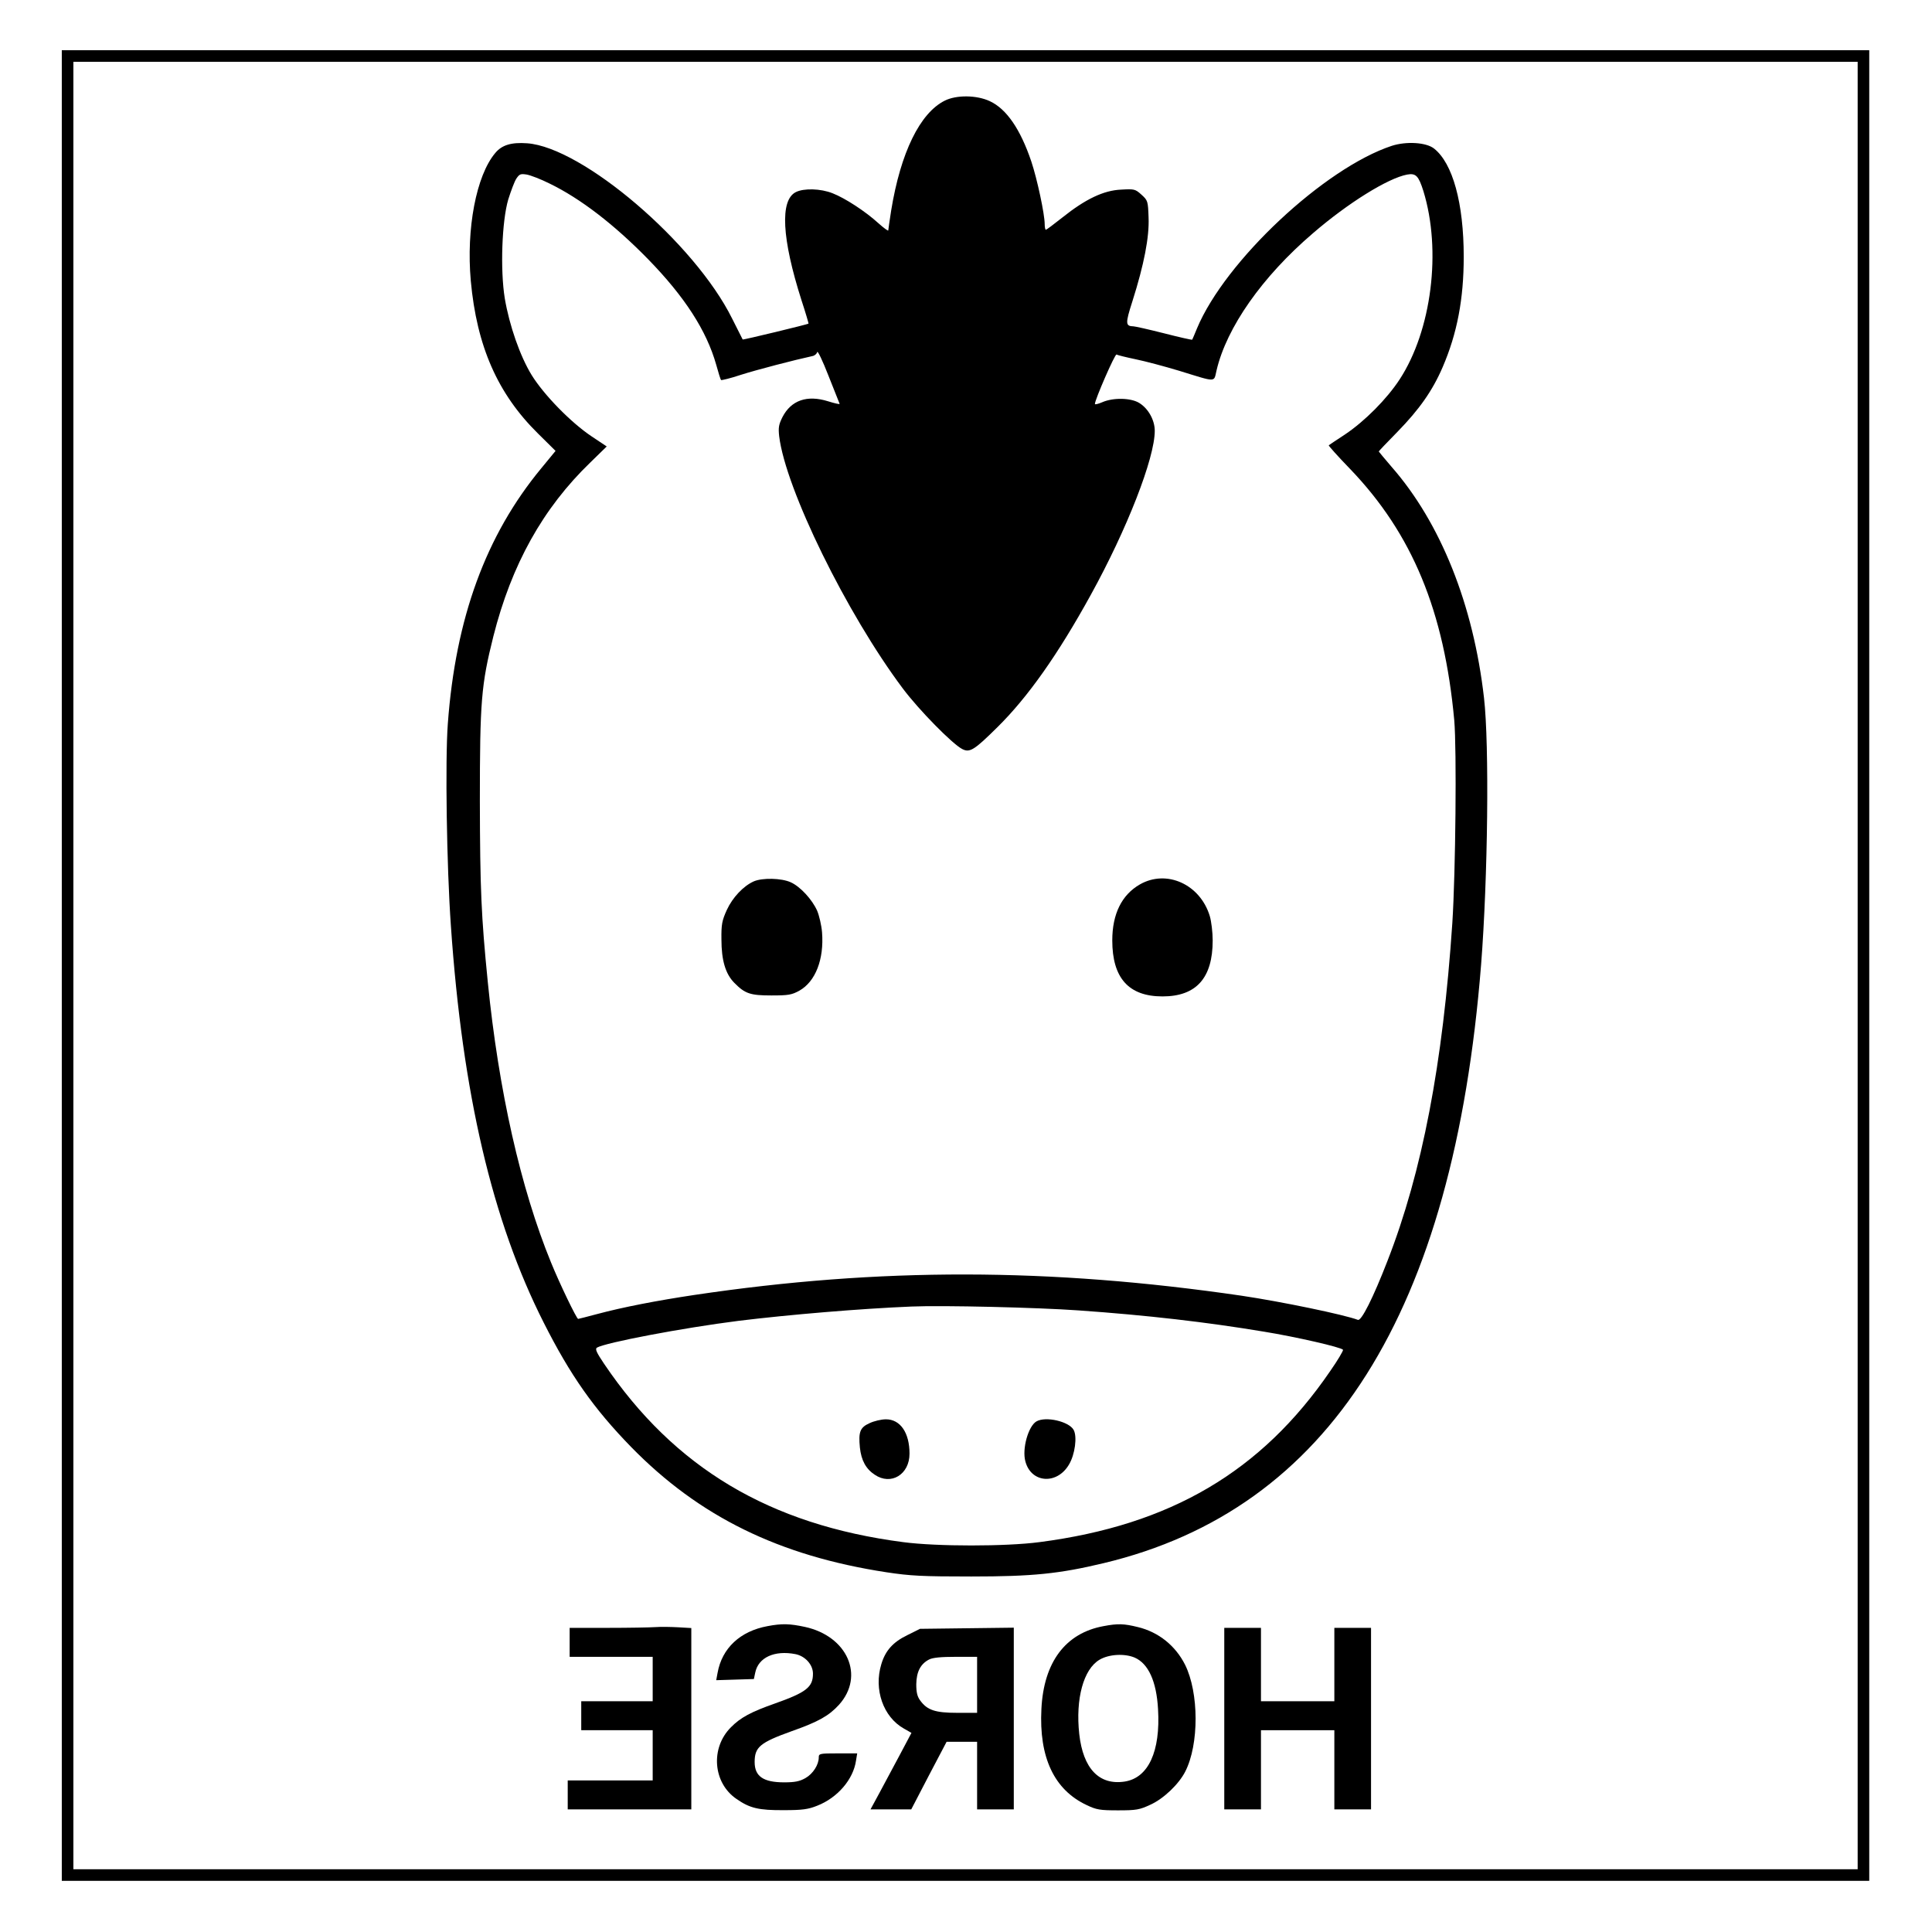
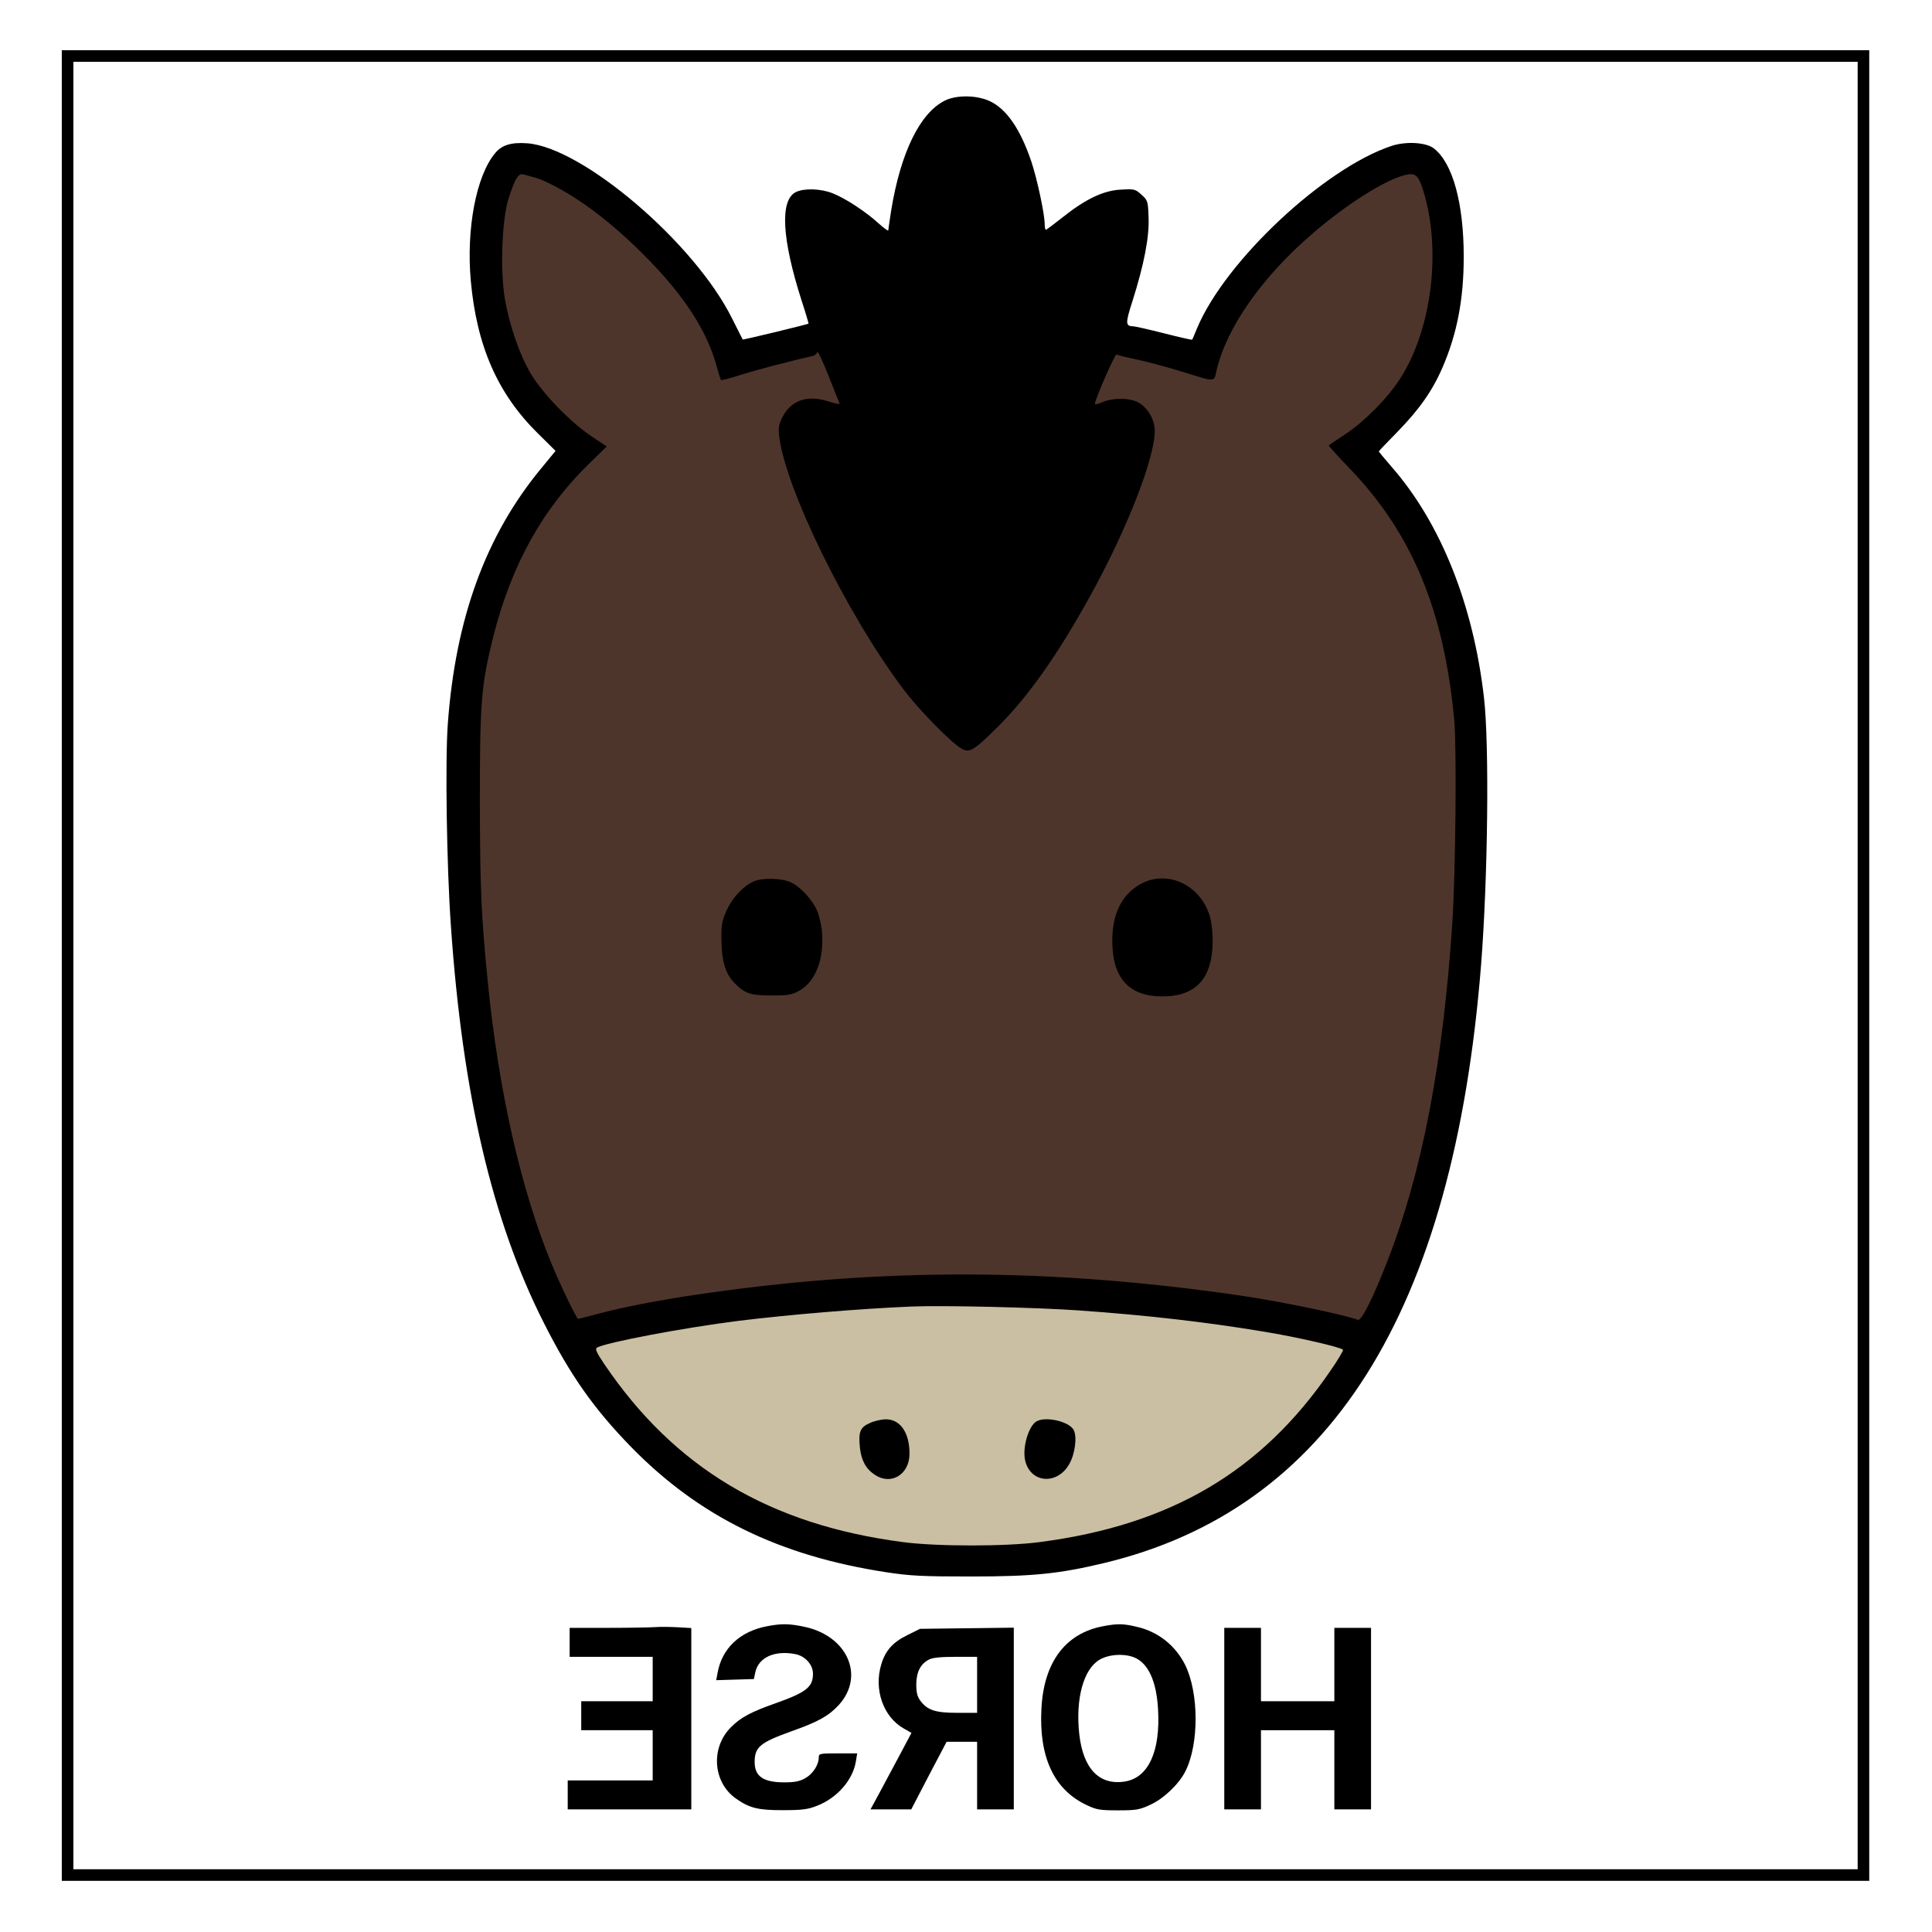
<svg xmlns="http://www.w3.org/2000/svg" width="1334" height="1334" viewBox="0 0 1334 1334" fill="none">
+   <path d="M448 996.5L399 925.5L460.5 906.5L525 897L591 887.5L689 897H763C790.833 898.667 850.2 902.9 865 906.5C879.8 910.1 921.833 920.667 941 925.5L922 961.5L846.5 1029.5L778.5 1064L689 1075H608.5L506 1043.5L448 996.5Z" fill="#CABFA2" stroke="black" />
+   <path d="M334 150L354.5 118L409 133L469 195L512 247.5L561 234.5H681H786L827.5 247.5L855.5 195L904.5 150L946 118L989 104.5L1004 161L989 234.5L946 307.5L989 369.5L1021 506.5V639.5L989 795.5L946 934.5L889.5 908L722.5 887.5L448.5 908L397.5 934.5L354.5 823.5L334 722.5L322.5 549.5L334 429.5L369.5 352.5L397.5 307.5L369.5 283L334 217.5V150Z" fill="#4E352B" stroke="black" />
  <path d="M42.666 666.667V1298.67H666.667H1290.67V666.667V34.667H666.667H42.666V666.667ZM1282.67 666.667V1290.67H666.667H50.666V666.667V42.667H666.667H1282.67V666.667Z" fill="black" />
  <path d="M652.4 69.467C635.2 78 621.866 105.334 615.333 145.334C614.266 152.267 613.333 158.534 613.333 159.067C613.333 159.734 610.266 157.467 606.533 154.134C597.466 145.867 583.466 136.8 574.933 133.467C566.666 130.134 554.933 129.867 549.466 132.667C538.4 138.267 539.866 164.8 553.333 207.067C556.266 216 558.4 223.334 558.266 223.467C557.6 224 513.066 234.8 512.8 234.4C512.666 234.134 509.333 227.6 505.466 219.867C479.6 167.734 402.266 101.734 364 98.934C353.066 98.134 346.533 100.134 342 105.6C328.8 121.2 321.866 158 325.066 193.867C329.2 239.067 343.6 271.867 371.466 299.334L383.6 311.334L373.733 323.334C335.466 369.6 314.533 426.8 309.2 499.867C307.333 524.8 308.4 598 311.333 639.334C319.333 755.2 339.866 843.067 375.466 913.334C393.733 949.467 409.866 972.534 435.866 999.2C482.8 1047.2 538 1074.27 612 1085.6C628.666 1088.13 636.666 1088.53 670.666 1088.53C713.066 1088.53 731.333 1086.67 762 1079.33C917.866 1042.13 1003.6 906.4 1022.67 666C1027.33 606.534 1028.4 514.267 1024.67 481.867C1017.33 417.6 994.8 361.067 960.8 322.267C956 316.667 952 311.867 952 311.734C952 311.467 957.866 305.334 965.066 298C980 282.667 989.066 269.867 996.133 253.467C1006.13 230.267 1010.67 206.4 1010.67 177.334C1010.67 140.267 1003.07 112.667 990.133 102.534C984.666 98.267 971.066 97.467 961.066 100.667C914.533 116 846 180.134 826.533 226.667C824.933 230.667 823.333 234.267 823.2 234.534C822.933 234.8 814.133 232.8 803.733 230.134C793.2 227.467 783.733 225.334 782.666 225.334C777.066 225.2 776.933 223.467 781.866 208.134C790 182.534 793.6 163.6 793.066 150.267C792.666 138.8 792.533 138.4 788.133 134.4C783.866 130.534 783.2 130.4 774 130.934C762 131.467 749.466 137.467 733.6 150.134C727.733 154.8 722.533 158.667 722.133 158.667C721.733 158.667 721.333 156.934 721.333 154.8C721.333 147.867 716.133 123.6 712.133 111.6C704.533 89.067 694.933 75.2 683.466 69.867C674.4 65.6 660.4 65.467 652.4 69.467ZM379.333 126.667C400.8 137.067 424.133 155.067 447.466 178.934C472.8 204.934 487.866 228.267 494.533 251.867C496 257.2 497.466 262 497.866 262.4C498.266 262.667 504.4 261.2 511.6 258.8C522.4 255.334 549.2 248.4 560.933 245.867C562.533 245.6 564 244.267 564.266 243.067C564.533 241.867 568 249.067 572 259.334C576 269.467 579.466 278.267 579.733 278.8C580 279.334 576.4 278.534 571.733 277.067C557.2 272.534 546.266 276.4 540.266 288C537.733 293.067 537.333 295.2 538 301.2C542.4 337.6 584.666 423.734 623.333 475.334C634.4 490.134 657.6 513.734 664.4 517.2C669.6 519.867 672.666 518 688.8 502C709.733 481.334 730.533 451.867 753.2 410.667C778.133 365.467 797.333 316.4 797.333 297.467C797.333 290.134 792.933 282.134 786.666 278.267C780.933 274.667 768.666 274.4 761.066 277.734C758.266 278.934 756 279.467 756 278.934C756 276 769.866 244.134 770.933 244.8C771.6 245.2 777.466 246.667 783.866 248C790.4 249.334 804 252.934 814.133 256C840.533 264.134 838 264.134 840 255.734C846.933 226.134 871.466 191.067 906.533 161.067C930.8 140.134 958.266 123.067 971.6 120.534C977.6 119.467 979.466 121.334 982.8 131.867C995.466 172.934 988.533 228.134 966.4 262C957.6 275.467 942.4 290.8 928.666 300C922.8 303.867 917.733 307.2 917.466 307.467C917.2 307.734 923.866 315.2 932.4 324C975.2 368.667 997.2 422 1004.13 497.334C1005.87 517.467 1005.07 601.867 1002.8 637.334C996.266 734.534 982 809.2 958 870.667C948.133 896.134 940 912.267 937.6 911.334C928.133 907.734 885.066 898.8 857.333 894.667C724.933 875.334 607.6 875.067 479.466 894.134C453.733 898 430.133 902.534 412.266 907.334C405.333 909.2 399.466 910.667 399.2 910.667C398.133 910.667 386.4 886.267 380.533 871.867C359.466 820.534 344.266 752.8 336.8 678C332.266 632.534 331.466 613.734 331.333 553.334C331.333 484.134 332.266 472.934 340.666 439.334C353.2 389.867 374.8 350.934 407.733 319.2L418.933 308.267L408.533 301.334C394.133 291.734 375.466 272.534 367.066 258.934C359.066 245.867 351.733 224.8 348.533 206C345.333 186.267 346.533 152.667 350.933 137.734C352.8 131.867 355.2 125.334 356.533 123.334C358.666 120.134 359.466 119.867 363.733 120.534C366.533 121.067 373.466 123.734 379.333 126.667ZM744.666 904.8C792.133 908.134 833.466 912.934 872.666 919.467C894.8 923.067 926.266 930.267 927.333 932C927.6 932.534 923.733 939.2 918.4 946.8C870.933 1016.13 808.133 1053.07 717.733 1064.8C694.533 1067.87 646.8 1067.87 623.6 1064.8C531.333 1052.8 465.6 1013.47 417.066 941.6C411.866 933.867 410.8 931.467 412.133 930.534C417.866 927.067 471.066 916.934 510 912C544.8 907.734 593.866 903.6 629.333 902.134C650.933 901.2 716.8 902.8 744.666 904.8Z" fill="black" />
  <path d="M520.533 608.533C513.333 611.733 505.866 619.6 501.866 628.267C498.533 635.6 498 638.267 498.133 648.667C498.133 663.067 500.933 672.4 506.933 678.533C514.4 686.133 518 687.333 532.666 687.333C544.4 687.333 546.666 686.933 552 684C563.066 677.733 569.066 662.4 567.6 643.733C567.2 638.8 565.6 632.133 564.266 628.933C560.8 621.067 552.533 612.133 546 609.2C539.6 606.267 526.533 606 520.533 608.533Z" fill="black" />
  <path d="M787.067 610.667C774.533 617.867 768 631.067 768 649.334C768 675.334 779.333 688 802.667 688C826 688 837.333 675.334 837.333 649.334C837.333 643.734 836.4 636.134 835.333 632.534C828.667 610.534 805.467 600.134 787.067 610.667Z" fill="black" />
  <path d="M600.4 982.667C593.866 985.6 592.666 988.667 593.733 999.467C594.666 1008.27 597.866 1014.27 604 1018.27C615.2 1025.87 628 1018.13 628 1003.73C628 989.2 621.6 980 611.733 980C608.533 980 603.466 981.2 600.4 982.667Z" fill="black" />
  <path d="M715.6 981.467C710 984.8 705.6 1000.4 708 1009.07C712 1024.13 729.867 1025.33 738.133 1011.2C742.267 1004.27 743.867 992 741.333 987.333C738.133 981.467 722 977.733 715.6 981.467Z" fill="black" />
  <path d="M785.733 1123.47C800 1126.93 811.6 1136.27 818.267 1149.47C827.867 1168.8 828 1204.4 818.4 1223.2C814 1231.87 803.467 1242 794.267 1246.13C786.8 1249.6 784.667 1250 772 1250C759.6 1250 757.067 1249.6 750.4 1246.4C727.867 1235.87 717.333 1213.47 719.067 1180C720.667 1147.6 735.733 1127.6 762 1122.8C771.867 1120.93 776 1121.07 785.733 1123.47ZM759.2 1146C748.133 1152.53 742.533 1172.93 745.2 1197.33C747.867 1221.2 758.933 1232.8 776.533 1230.13C792.933 1227.6 801.333 1209.33 799.6 1180.13C798.533 1160.93 792.933 1148.67 783.467 1144.53C776.533 1141.6 765.733 1142.13 759.2 1146Z" fill="black" />
  <path d="M555.733 1123.33C585.2 1129.73 597.2 1157.2 579.333 1177.07C572.4 1184.67 565.2 1188.8 546.667 1195.33C524.8 1203.2 521.067 1206.27 521.067 1216.67C521.067 1226.53 527.067 1230.67 541.467 1230.67C548.8 1230.67 552.133 1230 556.133 1227.73C561.333 1224.8 565.333 1218.53 565.333 1213.47C565.333 1210.8 566 1210.67 578.533 1210.67H591.867L591.067 1215.6C589.2 1228.67 578.267 1241.33 564.267 1246.8C558 1249.33 553.867 1249.87 541.333 1249.87C523.867 1250 517.733 1248.53 508.533 1242.13C492.267 1231.07 490.4 1206.93 504.667 1192.67C511.333 1185.87 518.667 1182 534.933 1176.27C556.8 1168.53 561.333 1164.93 561.333 1155.6C561.333 1149.47 556 1143.47 549.2 1142.13C534.8 1139.33 523.6 1144.4 521.467 1154.93L520.533 1159.33L507.6 1159.73L494.533 1160.13L495.467 1155.07C498.533 1138 511.067 1126.27 530 1122.8C539.867 1120.93 545.2 1121.07 555.733 1123.33Z" fill="black" />
  <path d="M468.267 1123.6L477.333 1124.13V1186.67V1249.33H434.667H392V1239.33V1229.33H421.333H450.667V1212V1194.67H426H401.333V1184.67V1174.67H426H450.667V1159.33V1144H422H393.333V1134V1124H419.6C434.133 1124 448.933 1123.73 452.667 1123.47C456.267 1123.2 463.333 1123.33 468.267 1123.6Z" fill="black" />
  <path d="M946.667 1186.67V1249.33H934H921.333V1222V1194.67H896H870.666V1222V1249.33H858H845.333V1186.67V1124H858H870.666V1149.33V1174.67H896H921.333V1149.33V1124H934H946.667V1186.67Z" fill="black" />
  <path d="M700 1186.53V1249.33H687.333H674.667V1226V1202.67H664.133H653.6L641.333 1226L629.2 1249.33H615.2H601.067L607.067 1238.27C610.267 1232.27 616.667 1220.4 621.2 1211.87L629.333 1196.53L624 1193.47C609.867 1185.47 603.2 1166.53 608.533 1149.07C611.333 1139.73 616.533 1133.87 626.4 1129.07L635.2 1124.67L667.6 1124.27L700 1123.87V1186.53ZM641.467 1145.87C635.6 1148.93 632.8 1154.27 632.667 1162.93C632.667 1168.53 633.333 1171.47 635.467 1174.27C640.267 1180.8 645.733 1182.67 660.933 1182.67H674.667V1163.33V1144H660C649.733 1144 644 1144.53 641.467 1145.87Z" fill="black" />
</svg>
